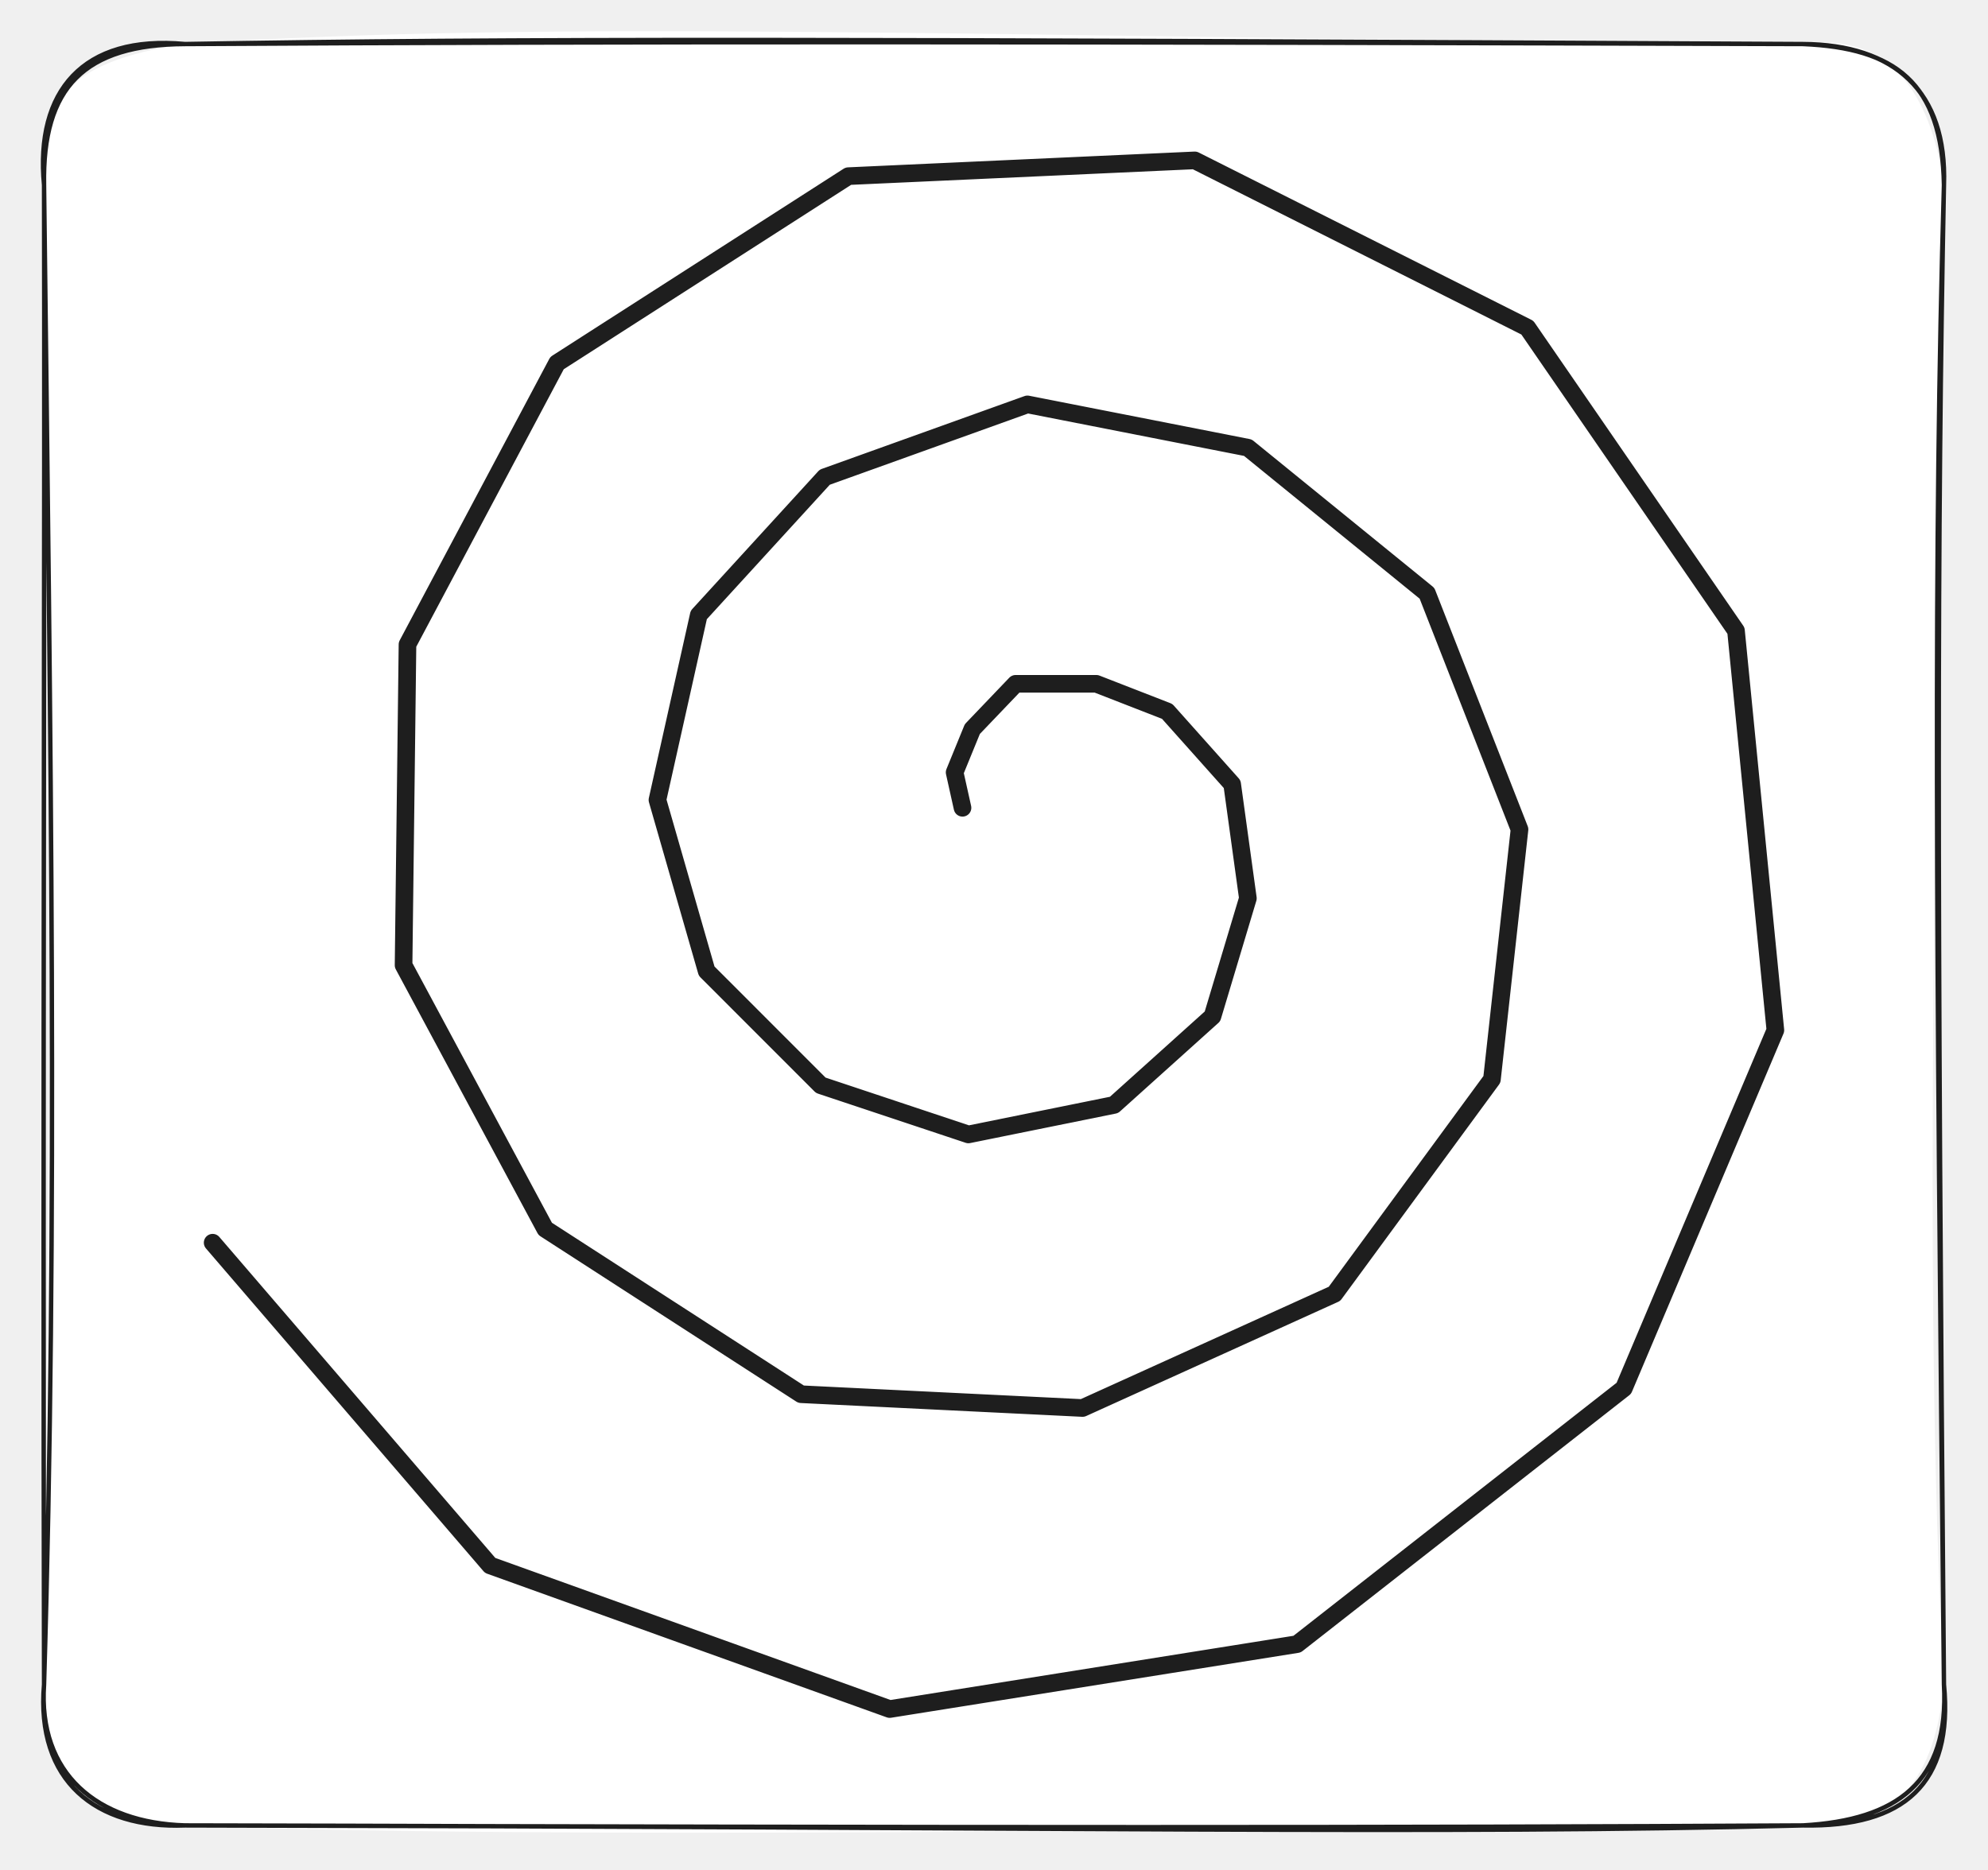
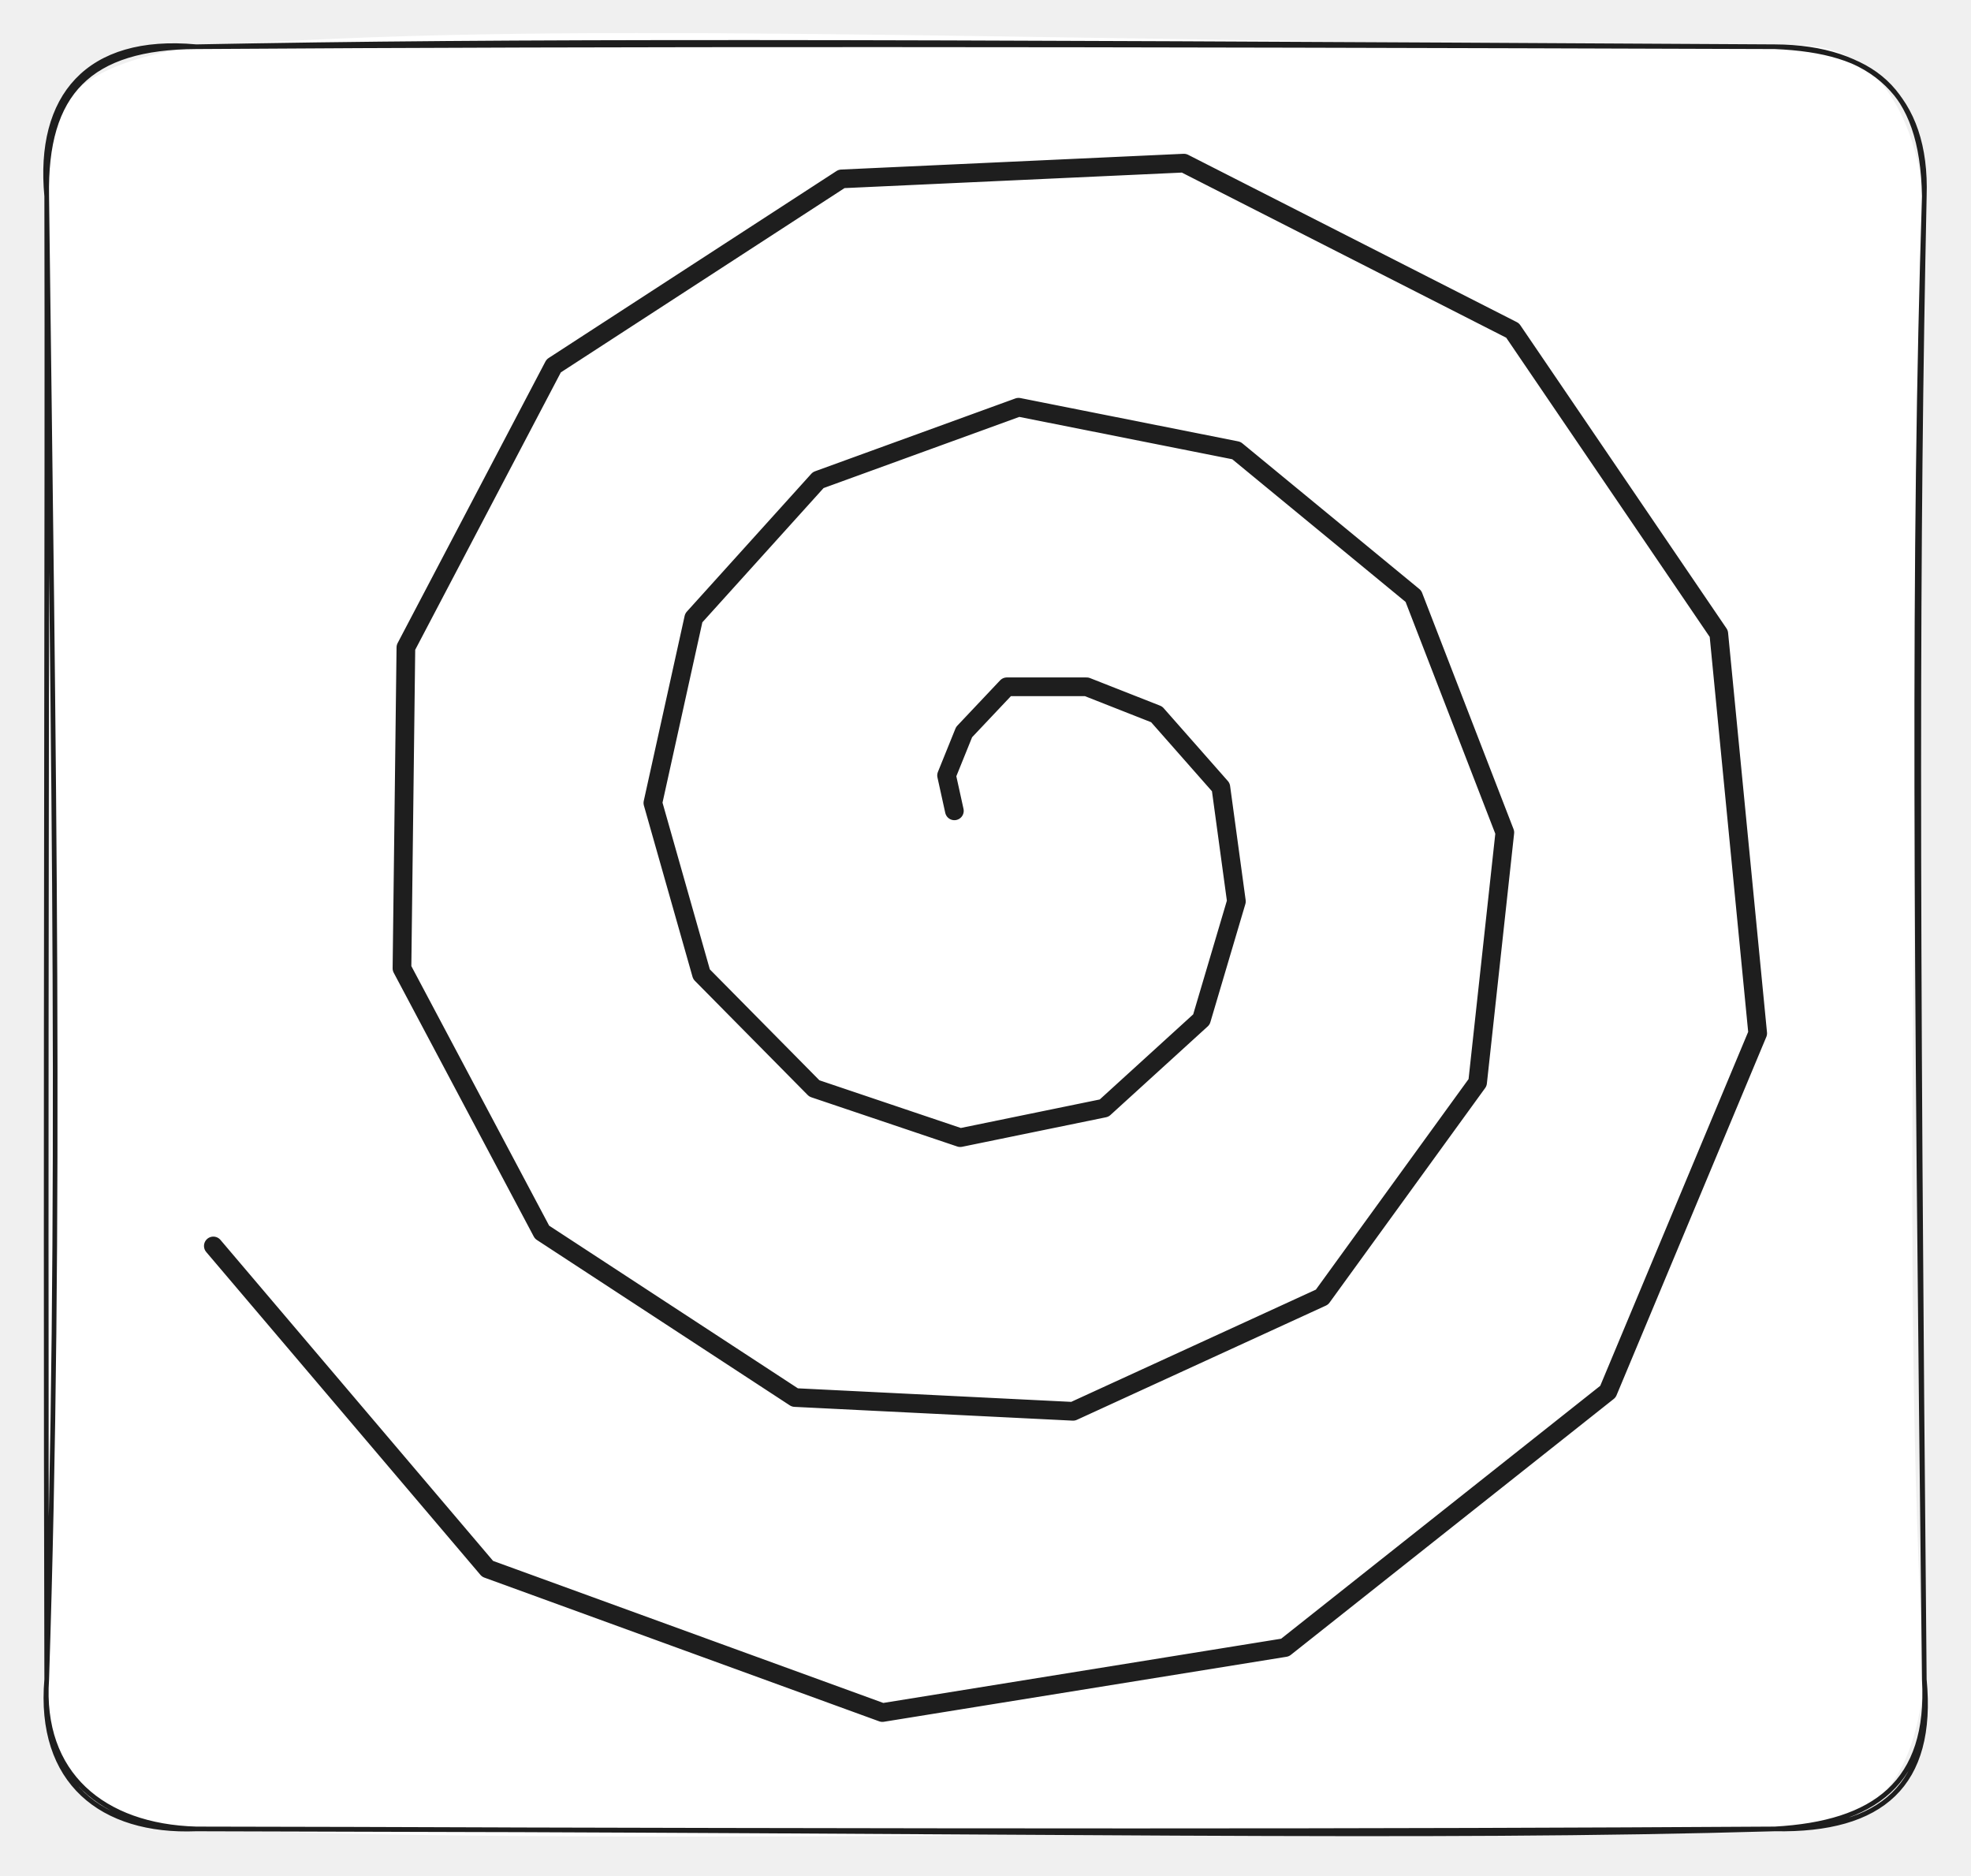
- <svg xmlns="http://www.w3.org/2000/svg" version="1.1" viewBox="0 0 451.278 424.436" width="451.278" height="424.436">
+ <svg xmlns="http://www.w3.org/2000/svg" version="1.1" viewBox="0 0 421.916 401.422" width="421.916" height="401.422">
  <defs>
    <style class="style-fonts">
      </style>
  </defs>
-   <g stroke-linecap="round" transform="translate(10 10) rotate(0 215.639 202.218)">
-     <path d="M32 0 C117.2 -5.58, 205.16 -1.73, 399.28 0 C420.78 -2.93, 428.72 14.08, 431.28 32 C430.14 157.42, 426.1 278.92, 431.28 372.44 C428.85 397.09, 418.1 405.13, 399.28 404.44 C258.73 405.19, 115.95 407.76, 32 404.44 C7.45 403.79, 1.55 395.4, 0 372.44 C0.24 281.72, 3.05 191.94, 0 32 C-3.34 9.88, 11.13 3.04, 32 0" stroke="none" stroke-width="0" fill="#ffffff" />
-     <path d="M32 0 C106.07 -1.31, 181.36 -1.15, 399.28 0 M32 0 C132.73 -0.61, 234.76 -0.5, 399.28 0 M399.28 0 C420.12 0.87, 430.87 8.67, 431.28 32 M399.28 0 C420 0.1, 432.02 10.69, 431.28 32 M431.28 32 C428.9 114.37, 429.45 197.04, 431.28 372.44 M431.28 32 C429.72 111.12, 429.7 189.71, 431.28 372.44 M431.28 372.44 C432.54 394.59, 420.59 403.25, 399.28 404.44 M431.28 372.44 C433.44 394.98, 422.22 404.87, 399.28 404.44 M399.28 404.44 C316.48 406.56, 233.59 404.78, 32 404.44 M399.28 404.44 C307.01 404.96, 215.19 404.96, 32 404.44 M32 404.44 C11.79 405.23, -1.89 394.41, 0 372.44 M32 404.44 C12.03 403.87, -1.41 392.66, 0 372.44 M0 372.44 C3.15 267.42, 1.54 160.29, 0 32 M0 372.44 C-0.3 236.56, 0.18 102.63, 0 32 M0 32 C-0.42 9.76, 9.18 0.1, 32 0 M0 32 C-2.02 10.69, 8.77 -2.15, 32 0" stroke="#1e1e1e" stroke-width="1" fill="none" />
+   <g stroke-linecap="round" transform="translate(10 10) rotate(0 200.9579 190.7112)">
+     <path d="M32 0 C110.14 -5.72, 191.26 -1.57, 369.92 0 C391.41 -2.93, 399.36 14.08, 401.92 32 C400.93 149.08, 396.66 262.03, 401.92 349.42 C399.49 374.08, 388.74 382.11, 369.92 381.42 C240.68 382.02, 109.04 384.8, 32 381.42 C7.45 380.77, 1.55 372.39, 0 349.42 C0.09 264.71, 3.05 181, 0 32 C-3.34 9.88, 11.13 3.04, 32 0" stroke="none" stroke-width="0" fill="#ffffff" />
+     <path d="M32 0 C100.01 -1.32, 169.33 -1.14, 369.92 0 M32 0 C124.62 -0.61, 218.64 -0.5, 369.92 0 M369.92 0 C390.75 0.87, 401.51 8.67, 401.92 32 M369.92 0 C390.64 0.1, 402.65 10.69, 401.92 32 M401.92 32 C399.48 108.85, 400.07 186.03, 401.92 349.42 M401.92 32 C400.35 105.83, 400.33 179.1, 401.92 349.42 M401.92 349.42 C403.18 371.57, 391.22 380.23, 369.92 381.42 M401.92 349.42 C404.08 371.97, 392.86 381.85, 369.92 381.42 M369.92 381.42 C293.72 383.63, 217.42 381.71, 32 381.42 M369.92 381.42 C285 381.94, 200.57 381.94, 32 381.42 M32 381.42 C11.79 382.22, -1.89 371.39, 0 349.42 M32 381.42 C12.03 380.86, -1.41 369.64, 0 349.42 M0 349.42 C3.2 251.65, 1.49 151.63, 0 32 M0 349.42 C-0.33 222.65, 0.18 97.94, 0 32 M0 32 C-0.42 9.76, 9.18 0.1, 32 0 M0 32 C-2.02 10.69, 8.77 -2.15, 32 0" stroke="#1e1e1e" stroke-width="1" fill="none" />
  </g>
  <g stroke-linecap="round">
-     <g transform="translate(218.4907 183.401) rotate(0 7.148383 28.81698)">
-       <path d="M0 0 C-0.57 -2.58, -1.15 -5.16, -1.79 -8.04 M0 0 C-0.64 -2.88, -1.28 -5.76, -1.79 -8.04 M-1.79 -8.04 C-0.78 -10.49, 0.22 -12.95, 2.23 -17.87 M-1.79 -8.04 C-0.92 -10.17, -0.05 -12.29, 2.23 -17.87 M2.23 -17.87 C5.14 -20.91, 8.04 -23.94, 12.06 -28.15 M2.23 -17.87 C5.84 -21.64, 9.44 -25.41, 12.06 -28.15 M12.06 -28.15 C19.01 -28.15, 25.95 -28.15, 30.38 -28.15 M12.06 -28.15 C17.96 -28.15, 23.85 -28.15, 30.38 -28.15 M30.38 -28.15 C35.49 -26.16, 40.59 -24.18, 46.46 -21.89 M30.38 -28.15 C36.81 -25.65, 43.24 -23.14, 46.46 -21.89 M46.46 -21.89 C51.89 -15.81, 57.31 -9.73, 61.21 -5.36 M46.46 -21.89 C50.62 -17.24, 54.77 -12.58, 61.21 -5.36 M61.21 -5.36 C62.54 4.28, 63.87 13.92, 64.78 20.55 M61.21 -5.36 C62.52 4.15, 63.83 13.66, 64.78 20.55 M64.78 20.55 C62.37 28.58, 59.96 36.61, 56.74 47.36 M64.78 20.55 C62.12 29.42, 59.46 38.29, 56.74 47.36 M56.74 47.36 C47.99 55.23, 39.24 63.11, 34.4 67.46 M56.74 47.36 C50.48 52.99, 44.23 58.62, 34.4 67.46 M34.4 67.46 C24.31 69.51, 14.22 71.55, 1.34 74.16 M34.4 67.46 C24.2 69.53, 14 71.6, 1.34 74.16 M1.34 74.16 C-7.23 71.31, -15.8 68.45, -32.17 63 M1.34 74.16 C-7.19 71.32, -15.72 68.48, -32.17 63 M-32.17 63 C-41.56 53.61, -50.95 44.22, -58.08 37.08 M-32.17 63 C-38.81 56.35, -45.45 49.71, -58.08 37.08 M-58.08 37.08 C-62.44 21.91, -66.8 6.74, -69.25 -1.79 M-58.08 37.08 C-61.53 25.08, -64.98 13.08, -69.25 -1.79 M-69.25 -1.79 C-66.48 -14.2, -63.7 -26.61, -59.87 -43.78 M-69.25 -1.79 C-67.19 -11, -65.14 -20.2, -59.87 -43.78 M-59.87 -43.78 C-49.34 -55.3, -38.81 -66.82, -31.27 -75.06 M-59.87 -43.78 C-49.45 -55.18, -39.04 -66.57, -31.27 -75.06 M-31.27 -75.06 C-13.96 -81.28, 3.36 -87.5, 14.74 -91.59 M-31.27 -75.06 C-19.98 -79.11, -8.69 -83.17, 14.74 -91.59 M14.74 -91.59 C30.23 -88.55, 45.72 -85.5, 64.78 -81.76 M14.74 -91.59 C27.04 -89.17, 39.33 -86.76, 64.78 -81.76 M64.78 -81.76 C77.91 -71.08, 91.04 -60.41, 105.44 -48.7 M64.78 -81.76 C80.47 -69, 96.17 -56.24, 105.44 -48.7 M105.44 -48.7 C111.34 -33.64, 117.24 -18.58, 126.44 4.91 M105.44 -48.7 C111.34 -33.64, 117.23 -18.58, 126.44 4.91 M126.44 4.91 C124.56 21.97, 122.68 39.03, 120.18 61.65 M126.44 4.91 C124.59 21.67, 122.74 38.43, 120.18 61.65 M120.18 61.65 C109.6 76.07, 99.03 90.48, 84.44 110.35 M120.18 61.65 C109.44 76.3, 98.69 90.94, 84.44 110.35 M84.44 110.35 C66.06 118.68, 47.69 127.01, 27.25 136.27 M84.44 110.35 C71.23 116.34, 58.03 122.32, 27.25 136.27 M27.25 136.27 C7.11 135.28, -13.03 134.29, -36.64 133.14 M27.25 136.27 C11.97 135.52, -3.3 134.77, -36.64 133.14 M-36.64 133.14 C-50.81 123.98, -64.99 114.82, -94.72 95.61 M-36.64 133.14 C-51.35 123.63, -66.07 114.12, -94.72 95.61 M-94.72 95.61 C-102.63 80.88, -110.55 66.15, -126.88 35.74 M-94.72 95.61 C-105.44 75.65, -116.17 55.69, -126.88 35.74 M-126.88 35.74 C-126.55 8.45, -126.21 -18.83, -125.99 -37.08 M-126.88 35.74 C-126.68 19.25, -126.48 2.76, -125.99 -37.08 M-125.99 -37.08 C-114.35 -58.98, -102.72 -80.88, -92.04 -100.97 M-125.99 -37.08 C-114.99 -57.77, -104 -78.46, -92.04 -100.97 M-92.04 -100.97 C-74.46 -112.25, -56.88 -123.54, -25.91 -143.41 M-92.04 -100.97 C-77.69 -110.18, -63.34 -119.39, -25.91 -143.41 M-25.91 -143.41 C-9.69 -144.15, 6.54 -144.89, 52.72 -146.99 M-25.91 -143.41 C-5.96 -144.32, 13.99 -145.23, 52.72 -146.99 M52.72 -146.99 C76.66 -134.95, 100.6 -122.91, 128.22 -109.01 M52.72 -146.99 C74.98 -135.79, 97.24 -124.6, 128.22 -109.01 M128.22 -109.01 C146.45 -82.53, 164.68 -56.05, 175.58 -40.21 M128.22 -109.01 C141 -90.46, 153.77 -71.9, 175.58 -40.21 M175.58 -40.21 C178.93 -6.22, 182.28 27.77, 184.52 50.49 M175.58 -40.21 C178.56 -9.99, 181.54 20.22, 184.52 50.49 M184.52 50.49 C171.68 80.83, 158.84 111.18, 150.12 131.8 M184.52 50.49 C176.9 68.49, 169.29 86.49, 150.12 131.8 M150.12 131.8 C125.47 151.1, 100.82 170.4, 75.95 189.88 M150.12 131.8 C134.67 143.89, 119.23 155.99, 75.95 189.88 M75.95 189.88 C56.24 193.02, 36.52 196.16, -16.53 204.62 M75.95 189.88 C51.77 193.74, 27.58 197.59, -16.53 204.62 M-16.53 204.62 C-46.45 193.86, -76.37 183.11, -107.23 172.01 M-16.53 204.62 C-52.75 191.6, -88.96 178.58, -107.23 172.01 M-107.23 172.01 C-125.7 150.52, -144.17 129.03, -170.22 98.74 M-107.23 172.01 C-122.73 153.98, -138.23 135.95, -170.22 98.74" stroke="#1e1e1e" stroke-width="4" fill="none" />
+     <g transform="translate(204.2962 173.534) rotate(0 6.661707 27.17721)">
+       <path d="M0 0 C-0.53 -2.43, -1.07 -4.87, -1.67 -7.58 M0 0 C-0.6 -2.72, -1.19 -5.44, -1.67 -7.58 M-1.67 -7.58 C-0.73 -9.9, 0.2 -12.21, 2.08 -16.85 M-1.67 -7.58 C-0.86 -9.59, -0.05 -11.59, 2.08 -16.85 M2.08 -16.85 C4.79 -19.72, 7.49 -22.58, 11.24 -26.55 M2.08 -16.85 C5.44 -20.41, 8.8 -23.96, 11.24 -26.55 M11.24 -26.55 C17.71 -26.55, 24.18 -26.55, 28.31 -26.55 M11.24 -26.55 C16.74 -26.55, 22.23 -26.55, 28.31 -26.55 M28.31 -26.55 C33.07 -24.67, 37.83 -22.8, 43.3 -20.65 M28.31 -26.55 C34.31 -24.19, 40.3 -21.83, 43.3 -20.65 M43.3 -20.65 C48.35 -14.91, 53.41 -9.18, 57.04 -5.06 M43.3 -20.65 C47.17 -16.26, 51.04 -11.87, 57.04 -5.06 M57.04 -5.06 C58.28 4.04, 59.52 13.13, 60.37 19.38 M57.04 -5.06 C58.26 3.91, 59.49 12.88, 60.37 19.38 M60.37 19.38 C58.13 26.96, 55.88 34.53, 52.88 44.66 M60.37 19.38 C57.89 27.75, 55.41 36.11, 52.88 44.66 M52.88 44.66 C44.72 52.09, 36.57 59.52, 32.06 63.62 M52.88 44.66 C47.05 49.97, 41.22 55.28, 32.06 63.62 M32.06 63.62 C22.66 65.55, 13.25 67.48, 1.25 69.94 M32.06 63.62 C22.55 65.57, 13.05 67.52, 1.25 69.94 M1.25 69.94 C-6.74 67.25, -14.72 64.56, -29.98 59.41 M1.25 69.94 C-6.7 67.26, -14.65 64.58, -29.98 59.41 M-29.98 59.41 C-38.73 50.56, -47.48 41.7, -54.13 34.97 M-29.98 59.41 C-36.17 53.15, -42.36 46.88, -54.13 34.97 M-54.13 34.97 C-58.19 20.67, -62.25 6.36, -64.54 -1.69 M-54.13 34.97 C-57.34 23.65, -60.55 12.34, -64.54 -1.69 M-64.54 -1.69 C-61.95 -13.39, -59.37 -25.1, -55.79 -41.29 M-64.54 -1.69 C-62.62 -10.37, -60.7 -19.05, -55.79 -41.29 M-55.79 -41.29 C-45.98 -52.15, -36.17 -63.01, -29.15 -70.79 M-55.79 -41.29 C-46.09 -52.04, -36.38 -62.78, -29.15 -70.79 M-29.15 -70.79 C-13.01 -76.65, 3.13 -82.52, 13.74 -86.38 M-29.15 -70.79 C-18.62 -74.61, -8.1 -78.44, 13.74 -86.38 M13.74 -86.38 C28.17 -83.51, 42.61 -80.64, 60.37 -77.11 M13.74 -86.38 C25.2 -84.1, 36.66 -81.82, 60.37 -77.11 M60.37 -77.11 C72.61 -67.04, 84.84 -56.97, 98.26 -45.93 M60.37 -77.11 C75 -65.07, 89.62 -53.04, 98.26 -45.93 M98.26 -45.93 C103.76 -31.72, 109.25 -17.52, 117.83 4.63 M98.26 -45.93 C103.76 -31.73, 109.25 -17.52, 117.83 4.63 M117.83 4.63 C116.08 20.72, 114.32 36.81, 112 58.15 M117.83 4.63 C116.11 20.44, 114.39 36.24, 112 58.15 M112 58.15 C102.14 71.74, 92.28 85.33, 78.69 104.07 M112 58.15 C101.98 71.96, 91.97 85.77, 78.69 104.07 M78.69 104.07 C61.57 111.93, 44.44 119.78, 25.4 128.51 M78.69 104.07 C66.38 109.72, 54.07 115.36, 25.4 128.51 M25.4 128.51 C6.63 127.58, -12.14 126.65, -34.14 125.56 M25.4 128.51 C11.16 127.81, -3.08 127.1, -34.14 125.56 M-34.14 125.56 C-47.35 116.92, -60.57 108.28, -88.27 90.17 M-34.14 125.56 C-47.86 116.59, -61.58 107.62, -88.27 90.17 M-88.27 90.17 C-95.64 76.28, -103.02 62.38, -118.25 33.71 M-88.27 90.17 C-98.26 71.34, -108.26 52.52, -118.25 33.71 M-118.25 33.71 C-117.93 7.97, -117.62 -17.76, -117.41 -34.97 M-118.25 33.71 C-118.06 18.15, -117.87 2.6, -117.41 -34.97 M-117.41 -34.97 C-106.57 -55.62, -95.72 -76.27, -85.77 -95.23 M-117.41 -34.97 C-107.17 -54.48, -96.92 -74, -85.77 -95.23 M-85.77 -95.23 C-69.39 -105.87, -53.01 -116.51, -24.15 -135.25 M-85.77 -95.23 C-72.4 -103.91, -59.03 -112.59, -24.15 -135.25 M-24.15 -135.25 C-9.03 -135.95, 6.09 -136.65, 49.13 -138.62 M-24.15 -135.25 C-5.55 -136.11, 13.04 -136.96, 49.13 -138.62 M49.13 -138.62 C71.44 -127.27, 93.75 -115.92, 119.49 -102.81 M49.13 -138.62 C69.87 -128.07, 90.62 -117.51, 119.49 -102.81 M119.49 -102.81 C136.48 -77.84, 153.47 -52.86, 163.63 -37.92 M119.49 -102.81 C131.4 -85.31, 143.3 -67.81, 163.63 -37.92 M163.63 -37.92 C166.75 -5.87, 169.87 26.19, 171.96 47.61 M163.63 -37.92 C166.4 -9.43, 169.18 19.07, 171.96 47.61 M171.96 47.61 C159.99 76.24, 148.02 104.86, 139.9 124.3 M171.96 47.61 C164.86 64.59, 157.76 81.56, 139.9 124.3 M139.9 124.3 C116.93 142.5, 93.96 160.7, 70.78 179.07 M139.9 124.3 C125.51 135.7, 111.11 147.11, 70.78 179.07 M70.78 179.07 C52.41 182.04, 34.04 185, -15.41 192.98 M70.78 179.07 C48.24 182.71, 25.7 186.35, -15.41 192.98 M-15.41 192.98 C-43.29 182.83, -71.17 172.69, -99.93 162.22 M-15.41 192.98 C-49.16 180.7, -82.91 168.41, -99.93 162.22 M-99.93 162.22 C-117.14 141.96, -134.36 121.69, -158.63 93.12 M-99.93 162.22 C-114.37 145.22, -128.82 128.21, -158.63 93.12" stroke="#1e1e1e" stroke-width="4" fill="none" />
    </g>
  </g>
  <mask />
</svg>
